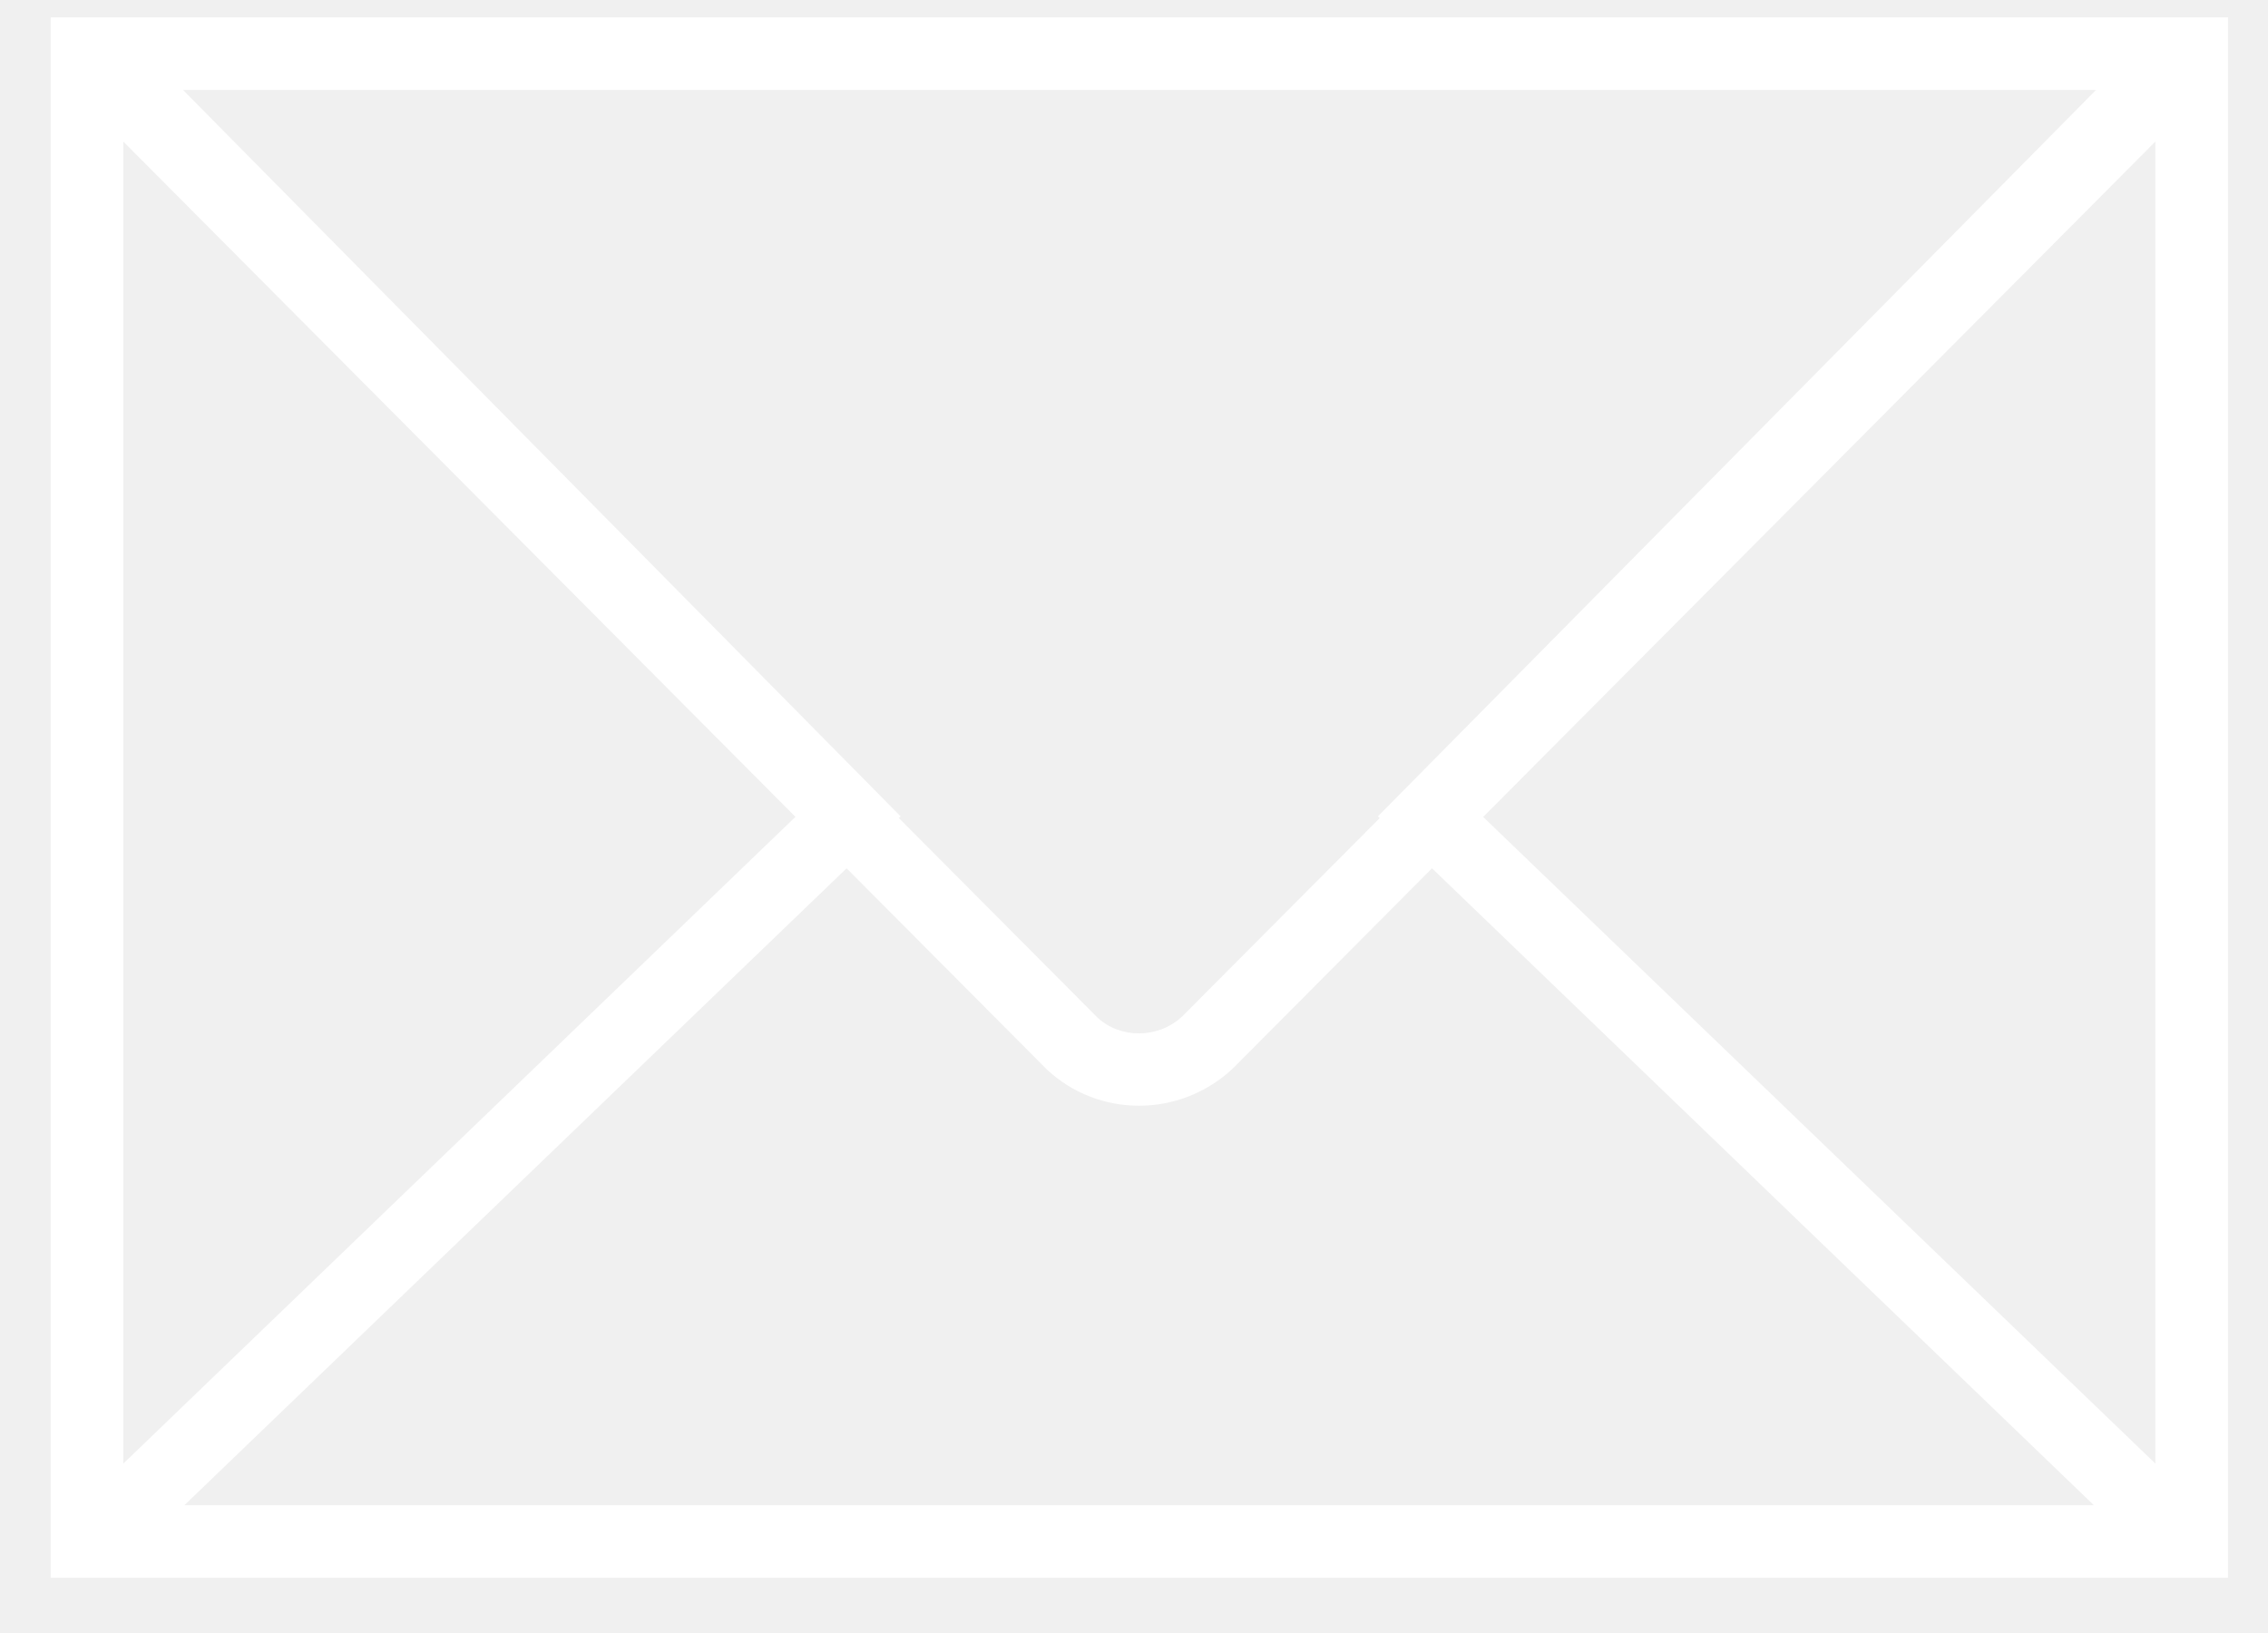
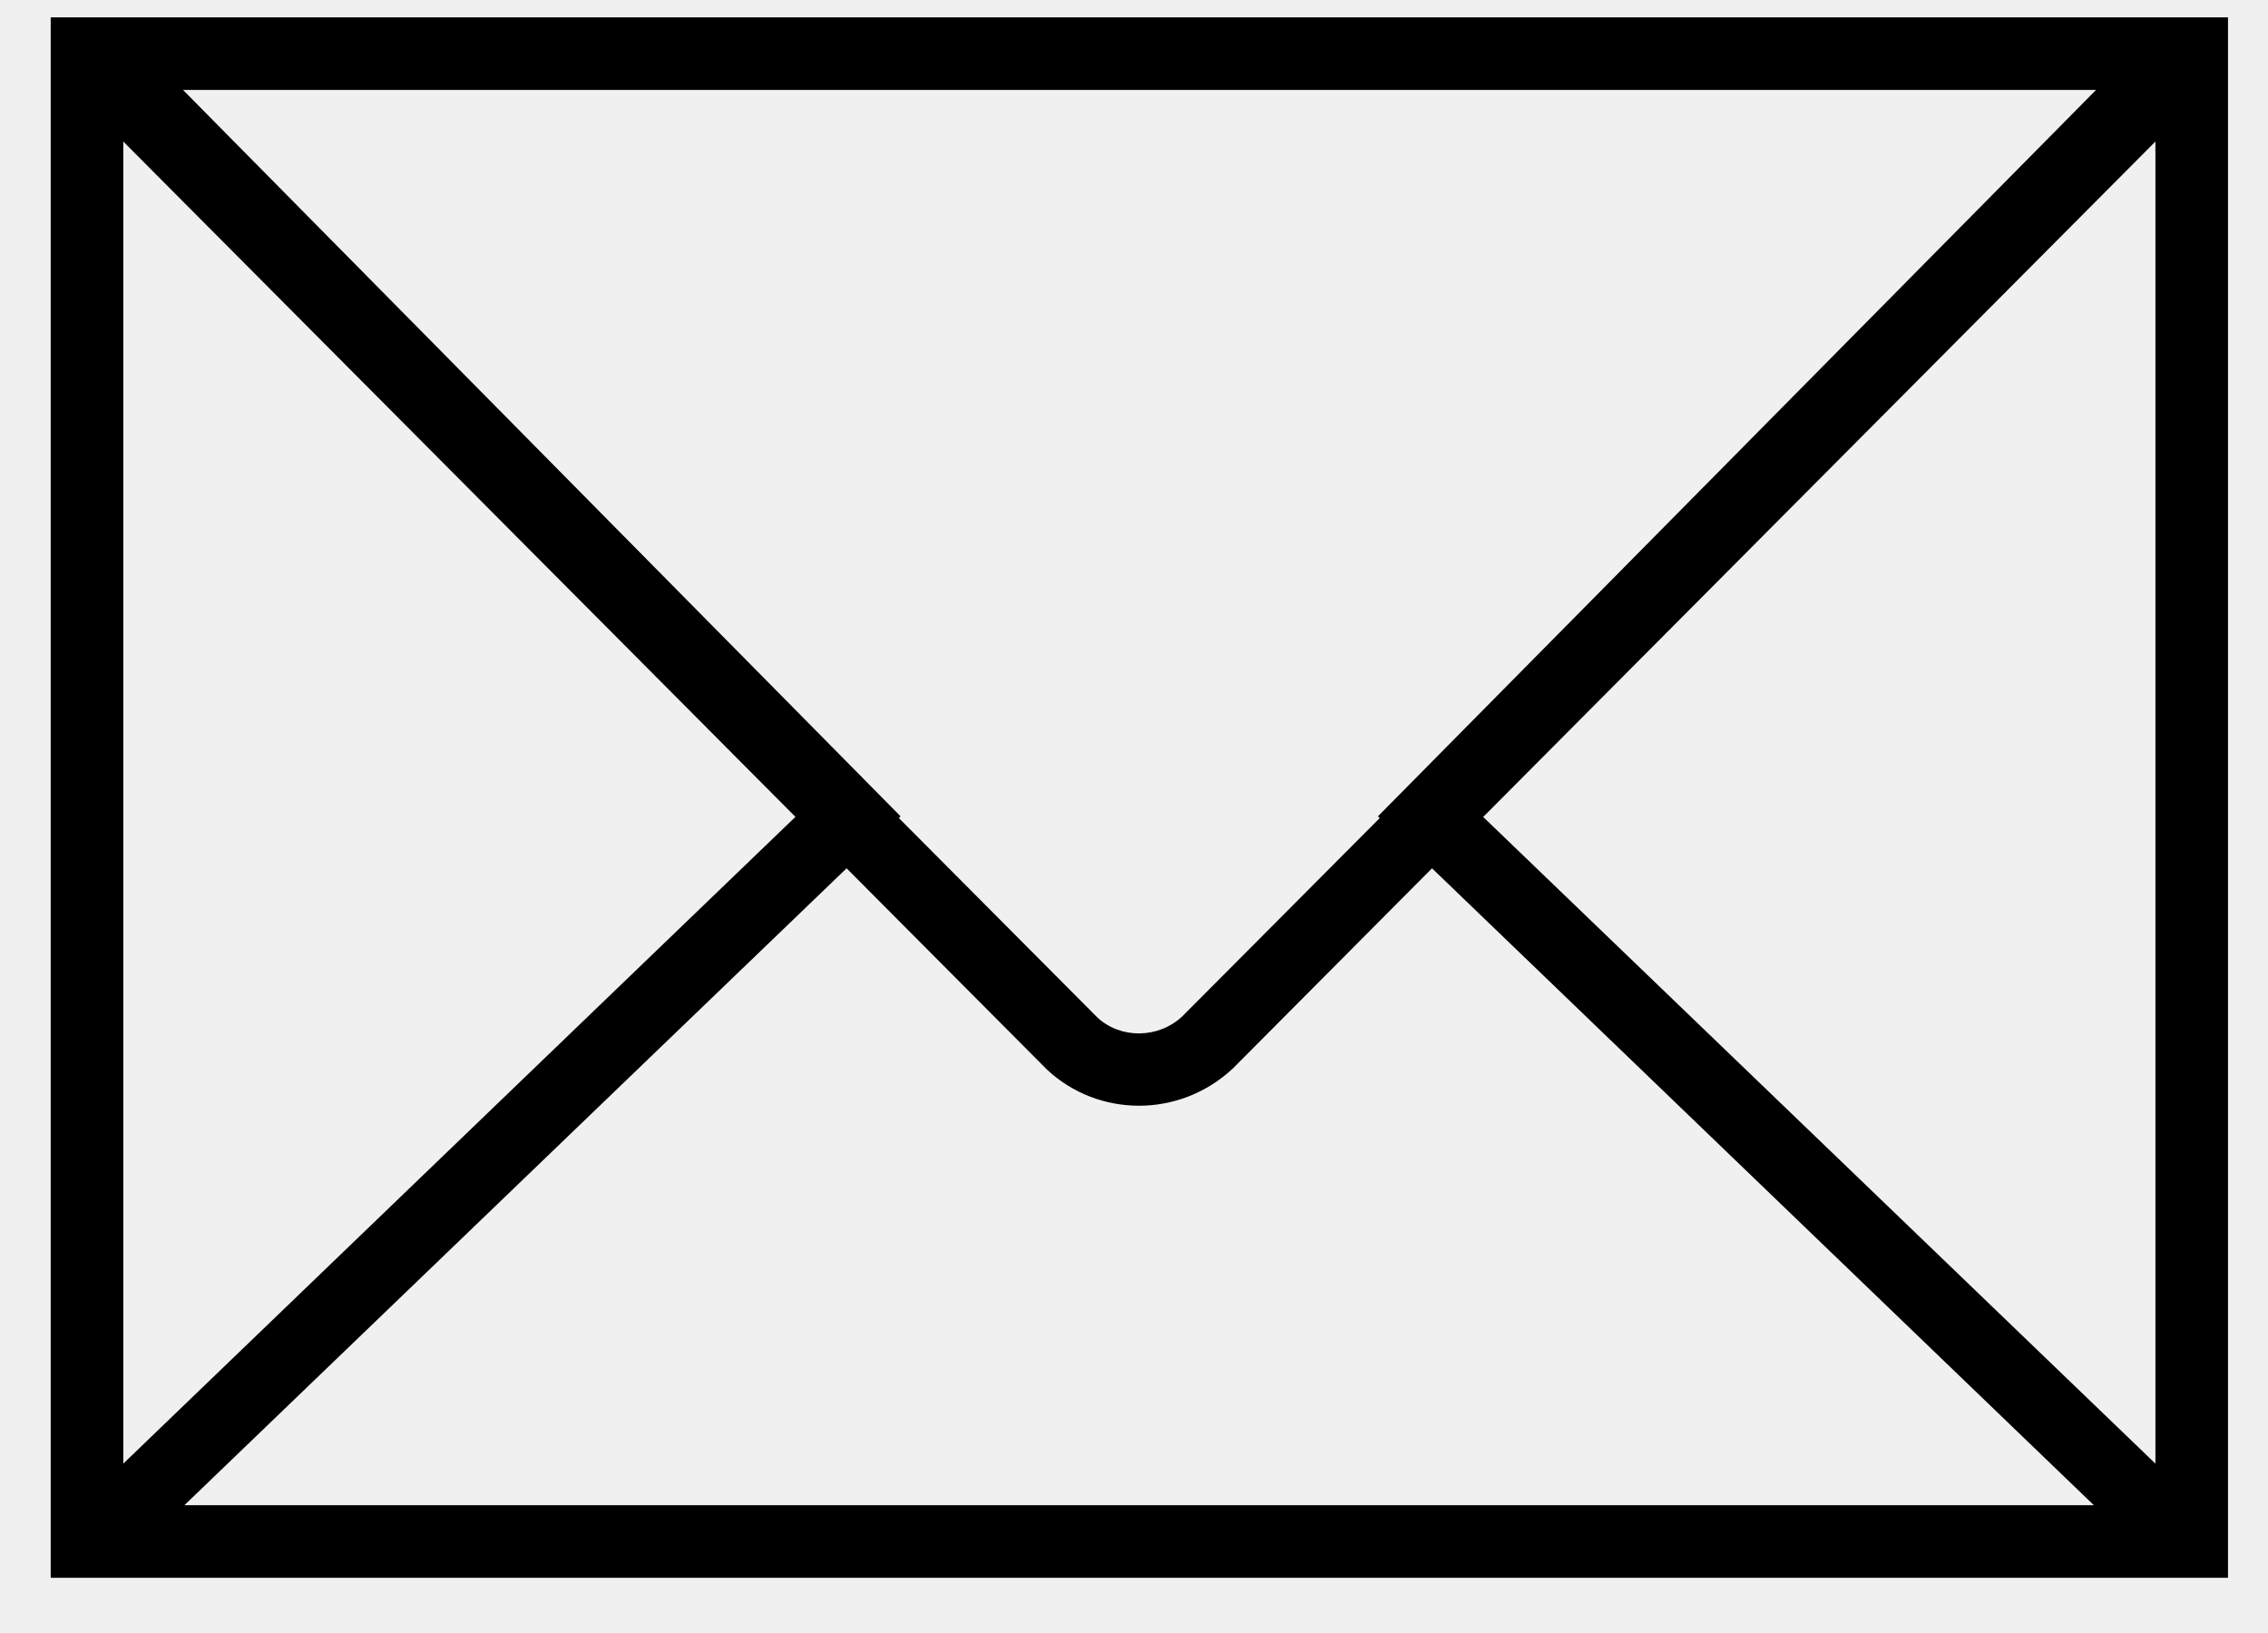
- <svg xmlns="http://www.w3.org/2000/svg" width="25" height="18" viewBox="0 0 25 18" fill="none">
-   <path d="M0.559 0.191V1.107V16.474V17.391H24.559V16.474V1.107V0.191H0.559ZM15.209 9.017L13.03 11.205C12.765 11.451 12.351 11.451 12.097 11.216L9.908 9.017L9.927 8.998L2.017 0.991H23.105L15.189 8.998L15.209 9.017ZM8.768 9.004L1.359 16.133V1.56L8.768 9.004ZM9.332 9.571L11.541 11.79C11.825 12.055 12.189 12.188 12.555 12.188C12.924 12.188 13.295 12.052 13.587 11.78L15.785 9.571L23.08 16.591H2.033L9.332 9.571ZM16.349 9.005L23.759 1.56V16.133L16.349 9.005Z" fill="white" />
+ <svg xmlns="http://www.w3.org/2000/svg" width="25" height="18" viewBox="0 0 25 18">
+   <path d="M0.559 0.191V1.107V16.474V17.391H24.559V16.474V1.107V0.191H0.559ZM15.209 9.017L13.03 11.205C12.765 11.451 12.351 11.451 12.097 11.216L9.908 9.017L9.927 8.998L2.017 0.991H23.105L15.189 8.998L15.209 9.017ZM8.768 9.004L1.359 16.133V1.56L8.768 9.004ZM9.332 9.571L11.541 11.79C11.825 12.055 12.189 12.188 12.555 12.188C12.924 12.188 13.295 12.052 13.587 11.78L15.785 9.571L23.08 16.591H2.033L9.332 9.571ZM16.349 9.005L23.759 1.56V16.133L16.349 9.005Z" />
</svg>
